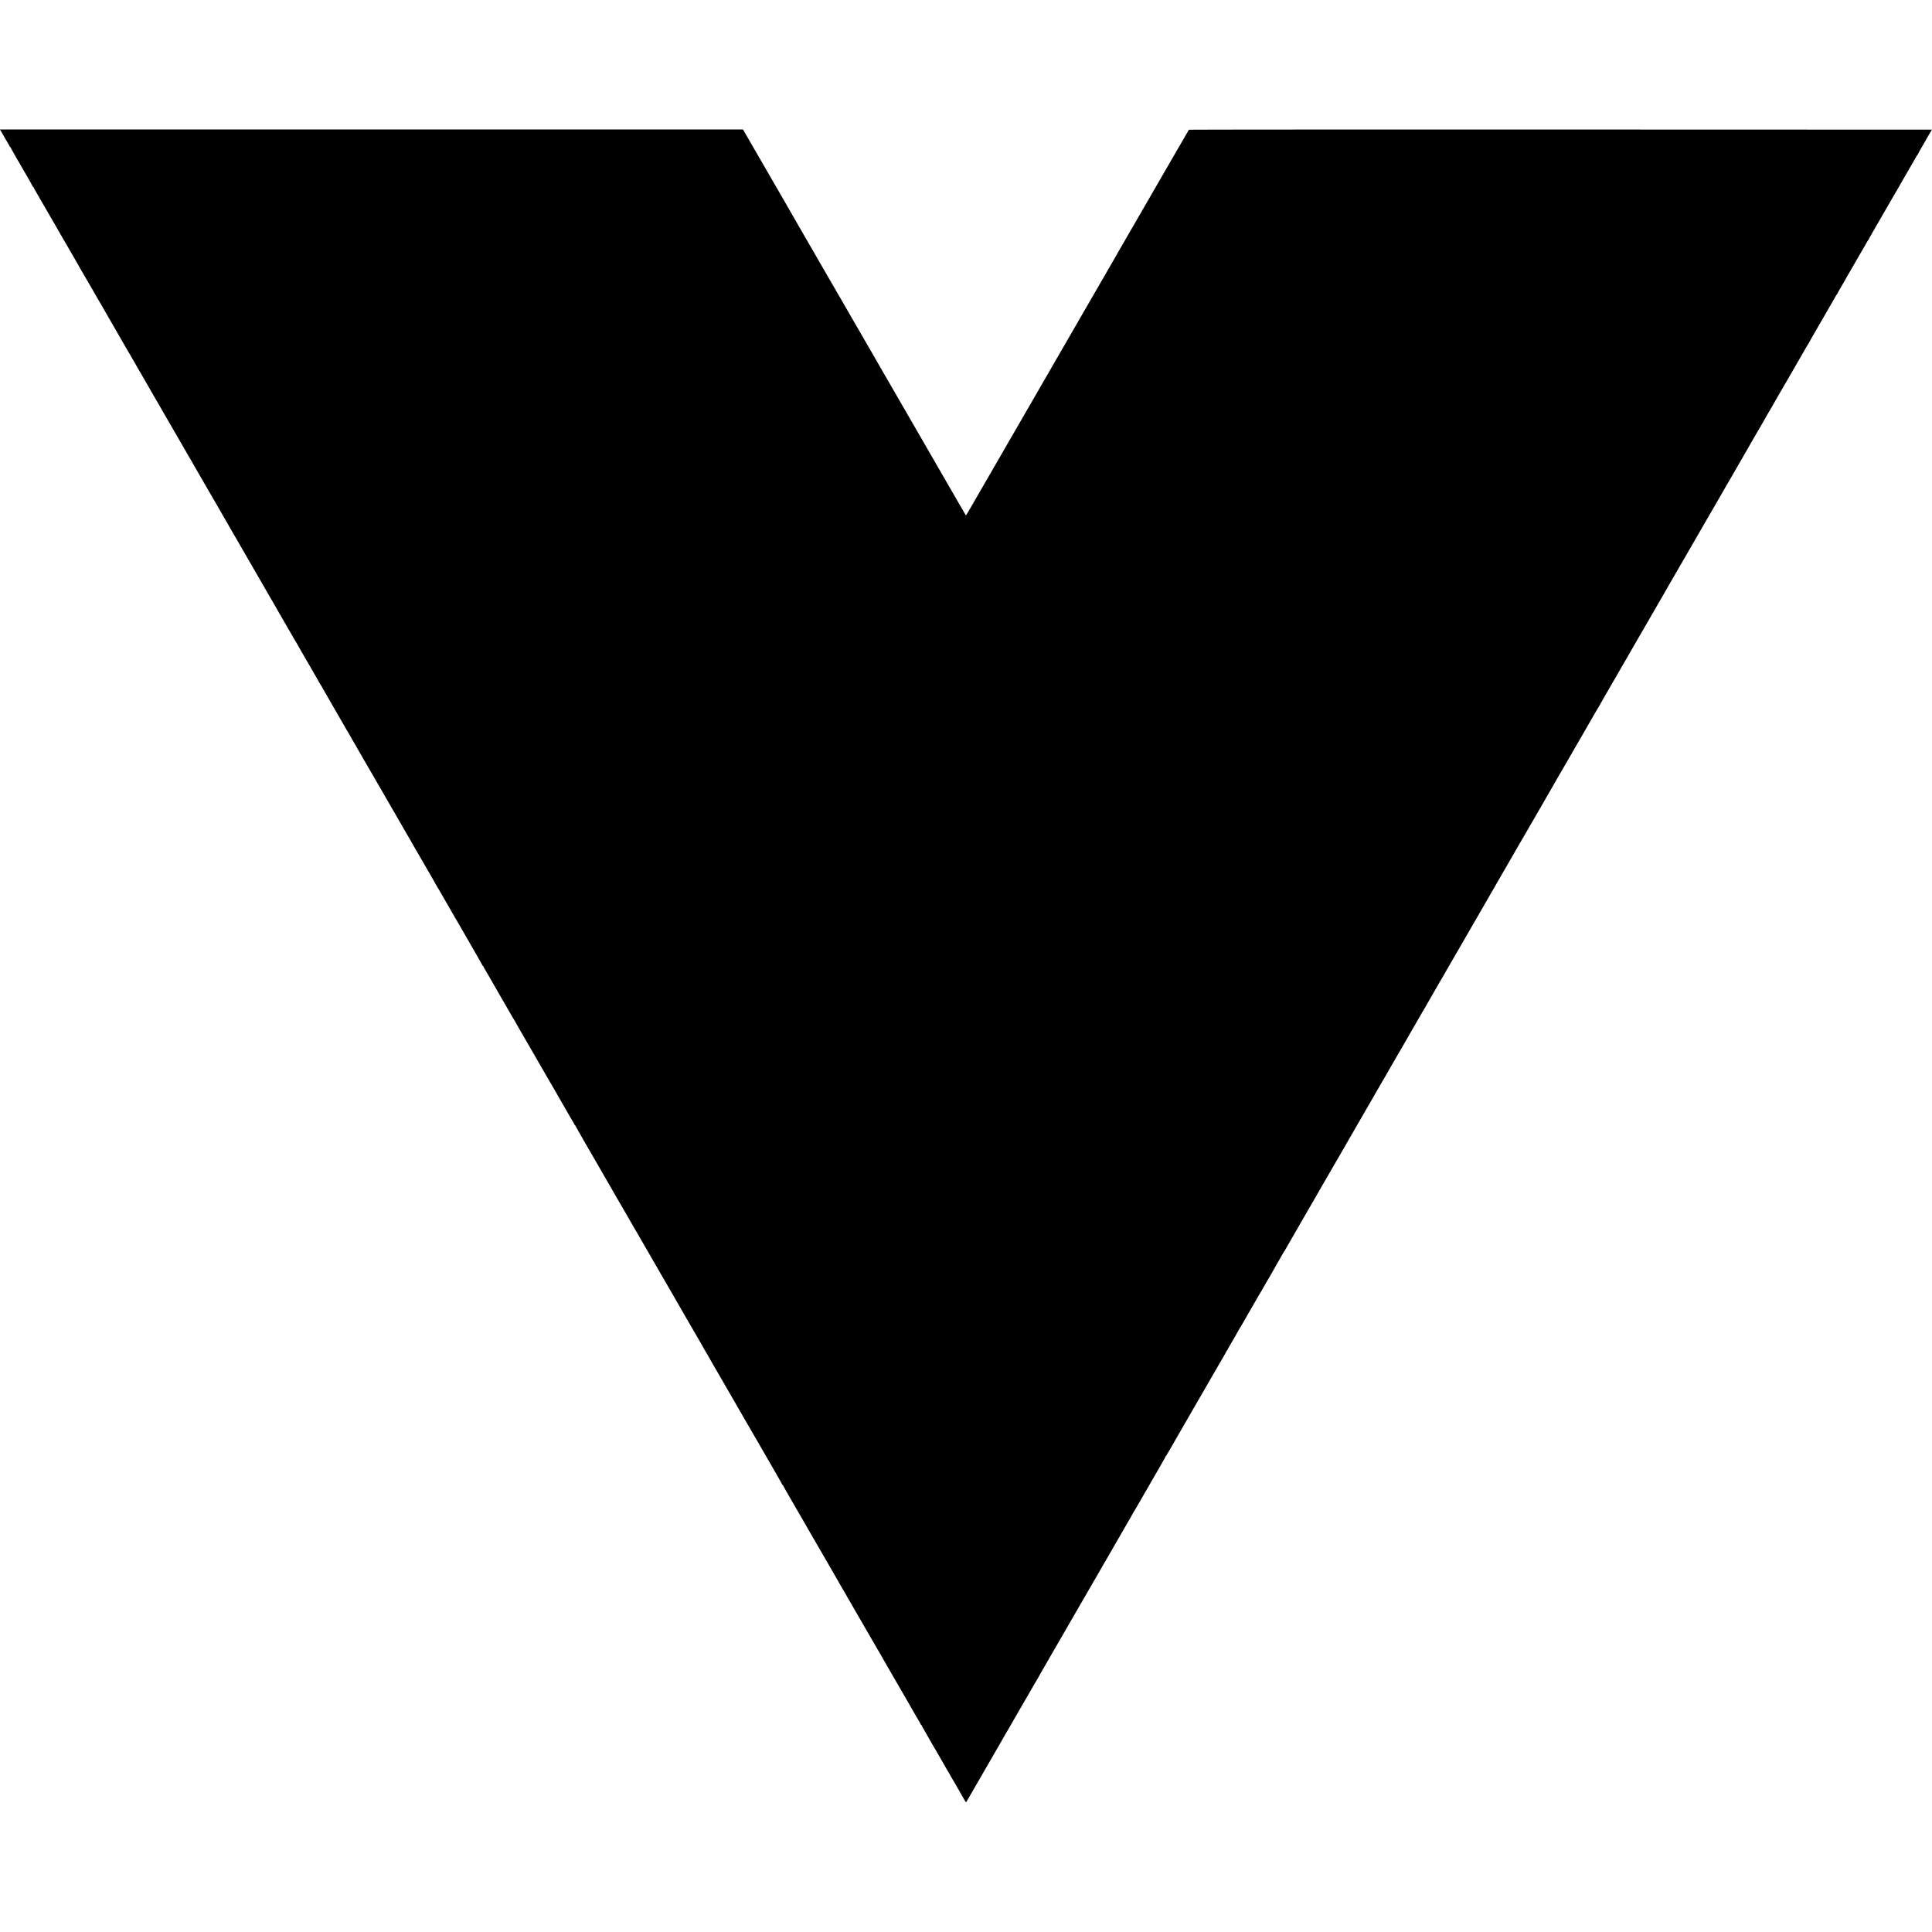
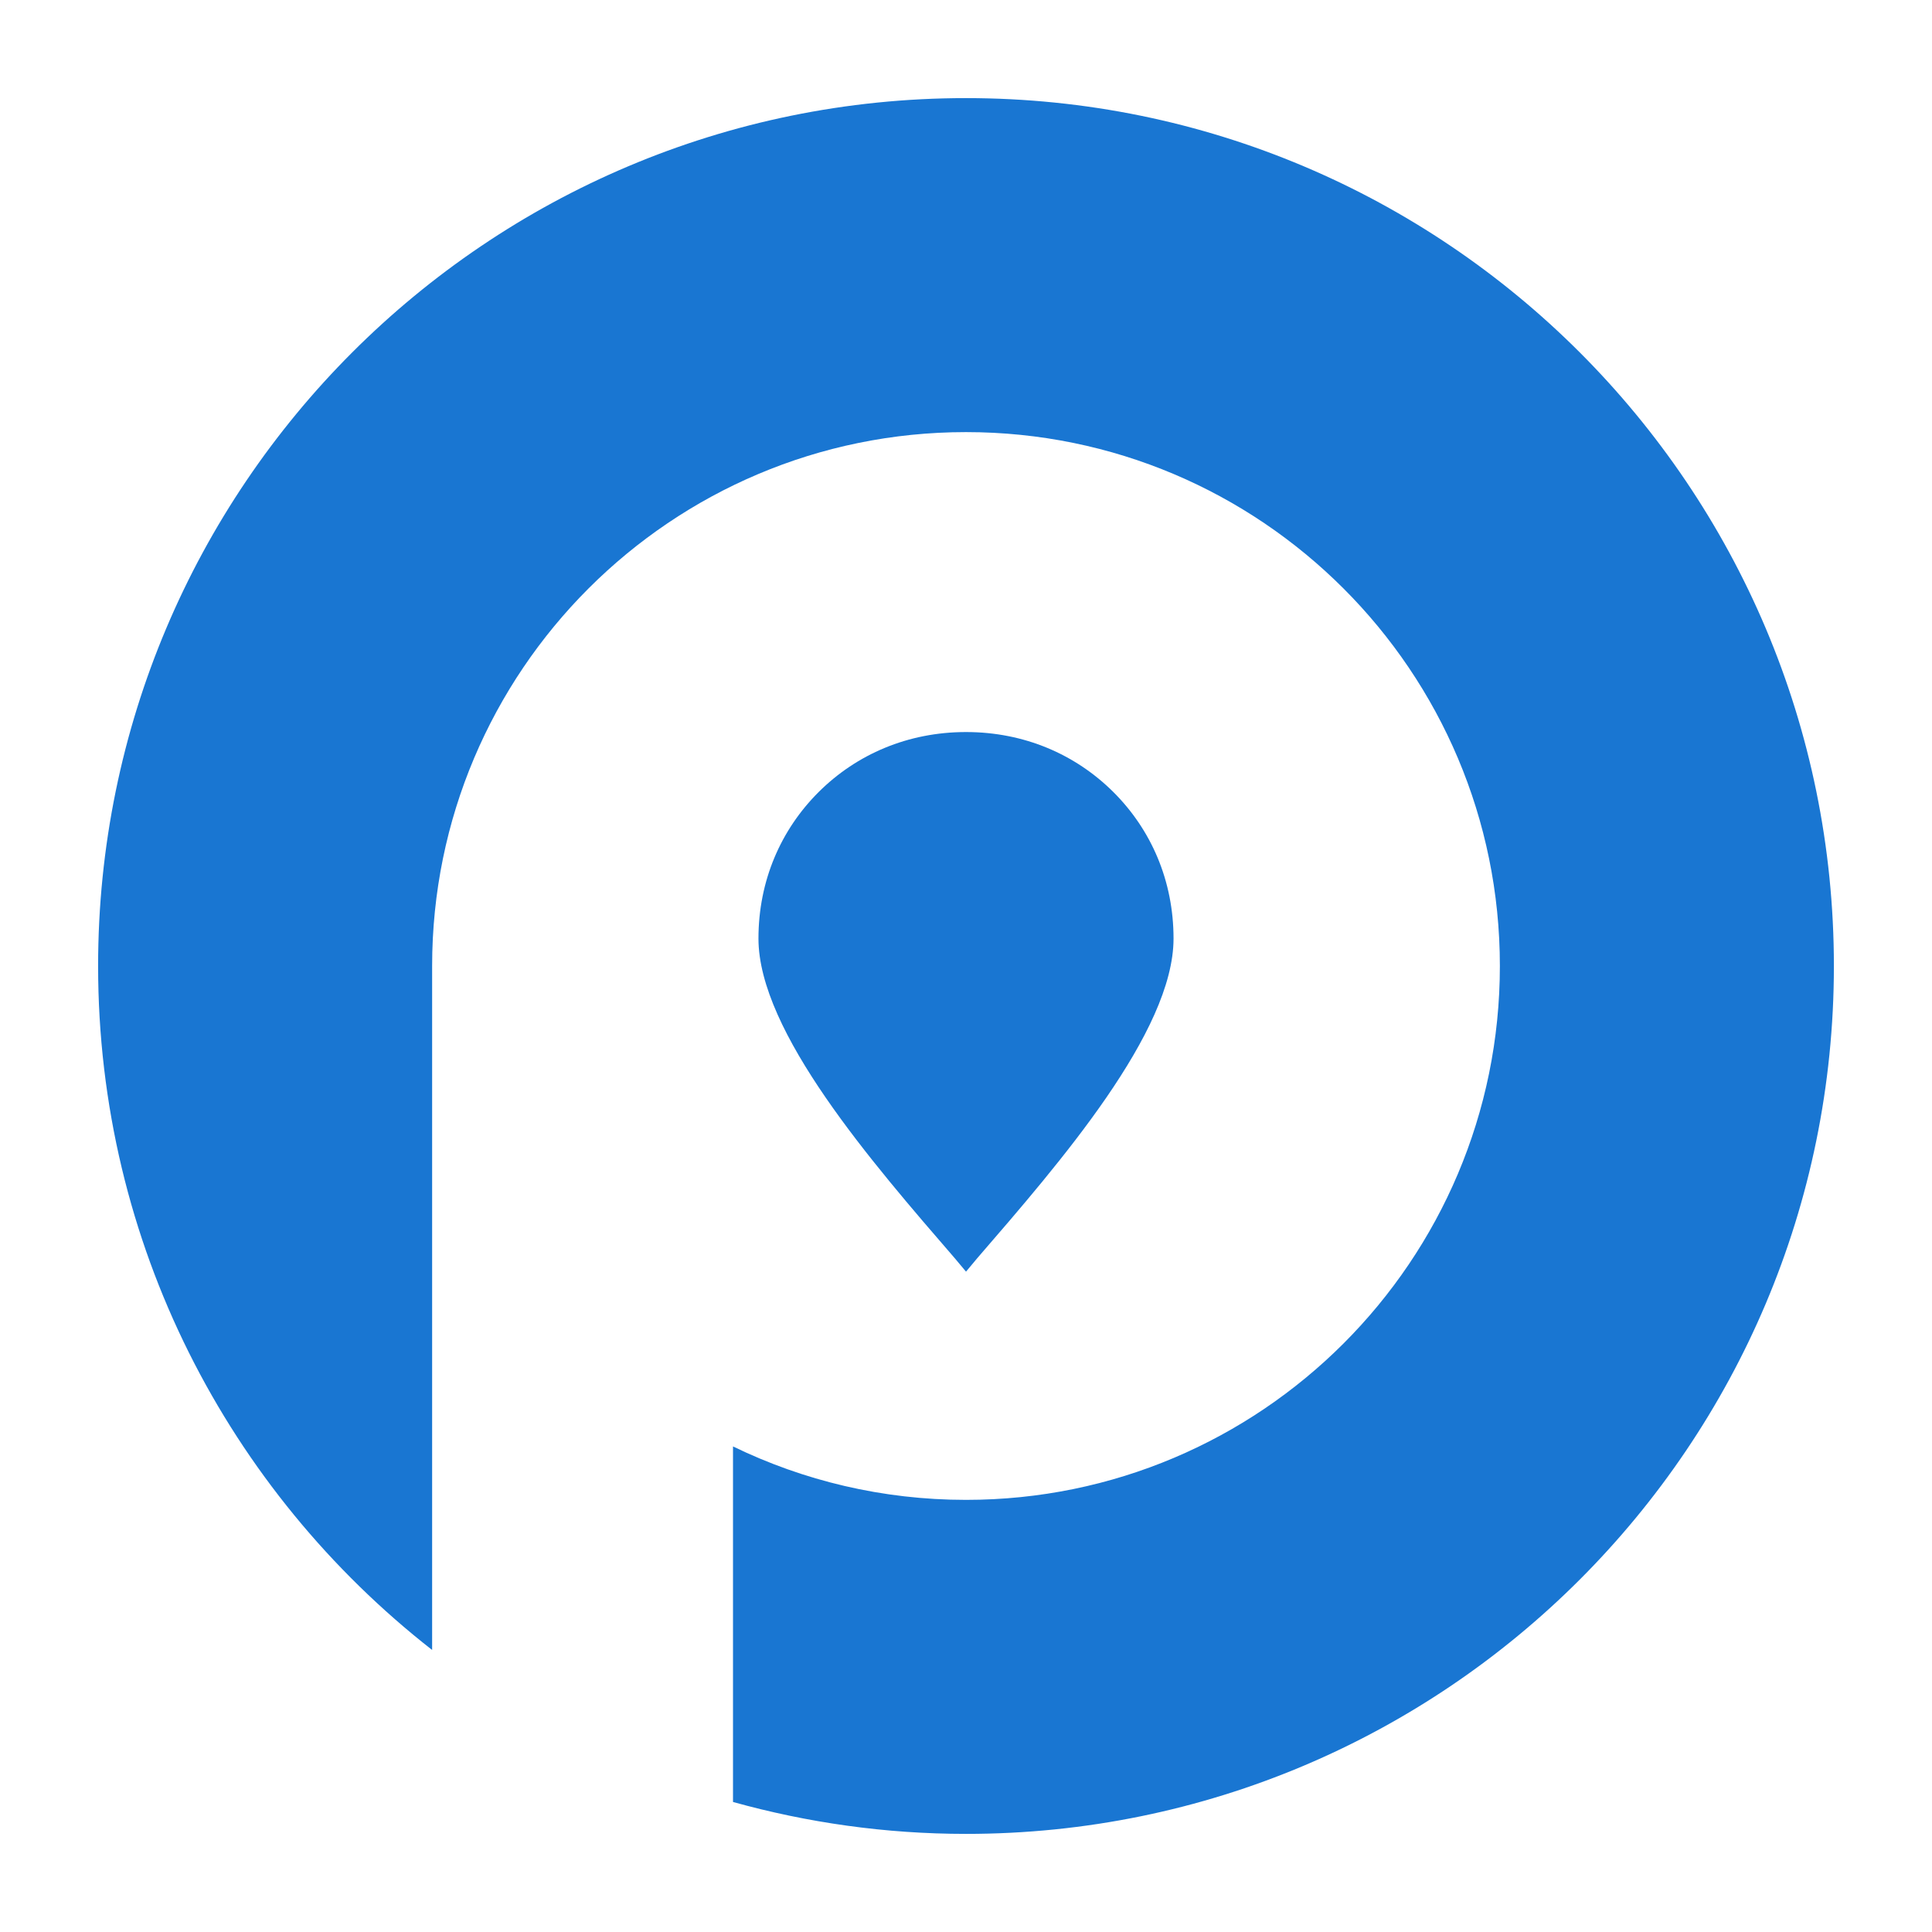
- <svg xmlns="http://www.w3.org/2000/svg" version="1.0" width="16pt" height="16pt" viewBox="0 0 16 16" preserveAspectRatio="xMidYMid meet">
-   <g transform="translate(0,16) scale(0.00032,-0.00032)" fill="#000000" stroke="none">
-     <path d="M18 46618 c45 -75 122 -207 122 -211 0 -2 25 -45 55 -95 30 -50 55 -96 55 -102 0 -5 5 -10 10 -10 6 0 10 -4 10 -9 0 -5 73 -135 161 -288 89 -153 173 -298 187 -323 14 -25 32 -57 41 -72 88 -149 187 -324 189 -335 2 -7 8 -13 13 -13 5 0 9 -4 9 -10 0 -5 46 -89 103 -187 175 -302 490 -846 507 -876 8 -16 20 -36 25 -45 28 -46 290 -498 339 -585 13 -23 74 -129 136 -236 61 -107 123 -215 137 -240 14 -25 29 -50 33 -56 5 -5 23 -37 40 -70 18 -33 38 -67 44 -75 11 -16 21 -33 63 -109 14 -25 29 -50 33 -56 4 -5 21 -35 38 -65 55 -100 261 -455 269 -465 4 -5 14 -21 20 -35 15 -29 41 -75 103 -180 24 -41 52 -88 60 -105 9 -16 57 -100 107 -185 112 -193 362 -626 380 -660 8 -14 23 -38 33 -55 11 -16 23 -37 27 -45 4 -8 26 -46 48 -85 23 -38 53 -90 67 -115 46 -81 64 -113 178 -310 62 -107 121 -210 132 -227 37 -67 56 -99 85 -148 16 -27 32 -57 36 -65 4 -8 15 -27 25 -42 9 -15 53 -89 96 -165 44 -76 177 -307 296 -513 120 -206 268 -463 330 -570 131 -227 117 -203 200 -348 36 -62 73 -125 82 -140 10 -15 21 -34 25 -42 4 -8 20 -37 36 -65 17 -27 38 -65 48 -82 49 -85 64 -111 87 -153 13 -25 28 -49 32 -55 4 -5 78 -134 165 -285 87 -151 166 -288 176 -305 10 -16 26 -43 35 -59 9 -17 125 -217 257 -445 132 -229 253 -441 270 -471 17 -30 45 -79 64 -108 18 -29 33 -54 33 -57 0 -2 20 -37 44 -77 24 -40 123 -212 221 -383 97 -170 190 -330 205 -355 16 -25 39 -65 53 -90 13 -25 81 -144 152 -265 70 -121 137 -238 150 -260 12 -22 37 -65 55 -95 18 -30 43 -73 55 -95 12 -22 48 -85 80 -140 77 -132 163 -280 190 -330 13 -22 71 -123 130 -225 59 -102 116 -199 126 -217 10 -17 29 -50 43 -72 15 -22 26 -43 26 -45 0 -2 27 -50 60 -106 33 -56 60 -103 60 -105 0 -2 55 -98 90 -155 8 -14 182 -316 239 -414 13 -22 45 -79 72 -124 27 -46 49 -86 49 -89 0 -2 14 -24 30 -48 16 -24 30 -46 30 -49 0 -5 74 -135 100 -176 5 -8 24 -42 43 -75 50 -88 58 -101 262 -455 104 -179 199 -345 213 -370 14 -25 28 -49 32 -55 4 -5 17 -26 28 -45 10 -19 62 -109 114 -200 114 -197 133 -230 170 -295 16 -27 33 -57 38 -65 17 -28 96 -165 103 -180 4 -8 16 -28 26 -45 10 -16 77 -131 148 -255 72 -124 181 -313 243 -420 62 -107 121 -209 131 -227 35 -62 323 -560 392 -678 38 -66 83 -145 100 -175 16 -30 33 -59 37 -65 4 -5 17 -27 29 -47 34 -61 56 -100 90 -156 17 -29 31 -55 31 -57 0 -2 17 -32 39 -67 21 -35 134 -229 251 -433 117 -203 235 -407 261 -451 27 -45 49 -85 49 -88 0 -4 8 -19 19 -34 15 -21 200 -341 309 -533 10 -19 33 -58 51 -87 17 -29 31 -54 31 -56 0 -2 25 -44 55 -94 30 -50 55 -95 55 -98 0 -4 6 -15 14 -23 7 -9 27 -41 43 -71 17 -30 170 -297 342 -594 171 -296 311 -542 311 -547 0 -5 5 -9 10 -9 6 0 10 -4 10 -10 0 -5 22 -47 49 -92 27 -46 58 -99 68 -118 24 -43 81 -140 93 -160 5 -8 66 -114 135 -235 69 -121 130 -227 135 -235 12 -21 259 -447 283 -490 10 -19 28 -47 38 -62 11 -14 19 -29 19 -32 0 -3 37 -69 83 -148 99 -170 305 -526 337 -583 13 -22 31 -53 41 -70 11 -16 22 -37 26 -45 7 -14 82 -146 103 -180 14 -24 181 -311 205 -355 13 -22 46 -80 75 -130 29 -49 64 -110 78 -135 14 -25 51 -88 82 -140 31 -52 59 -102 63 -110 4 -8 18 -33 31 -55 205 -353 284 -489 309 -535 17 -30 45 -78 62 -106 18 -28 36 -60 39 -72 4 -12 12 -22 17 -22 5 0 9 -4 9 -10 0 -5 109 -197 241 -427 133 -230 250 -431 259 -448 51 -90 222 -385 280 -485 37 -63 78 -135 92 -160 14 -25 67 -117 118 -205 51 -88 101 -175 111 -193 34 -58 55 -95 149 -257 51 -88 101 -173 110 -190 9 -16 76 -131 147 -255 72 -124 140 -241 151 -260 61 -108 281 -489 355 -615 38 -66 77 -133 87 -150 35 -63 91 -161 100 -175 14 -23 99 -169 128 -220 54 -97 135 -235 142 -245 4 -5 20 -32 35 -60 26 -48 238 -416 276 -480 10 -16 26 -46 37 -65 30 -53 382 -661 403 -695 10 -16 22 -37 26 -45 4 -8 26 -48 50 -88 24 -41 43 -75 43 -77 0 -2 22 -40 50 -85 27 -45 50 -84 50 -86 0 -3 38 -69 83 -147 84 -142 302 -520 340 -587 10 -19 34 -60 52 -90 18 -30 44 -75 57 -100 14 -25 45 -79 70 -120 25 -41 56 -96 70 -121 14 -25 77 -133 138 -240 62 -107 122 -210 132 -229 25 -43 310 -535 337 -581 11 -19 26 -45 34 -59 17 -32 238 -414 266 -460 11 -19 24 -41 28 -49 3 -7 75 -133 160 -278 84 -146 153 -269 153 -274 0 -5 5 -9 10 -9 6 0 10 -4 10 -10 0 -5 82 -150 181 -322 182 -314 201 -346 240 -415 12 -21 80 -139 152 -263 71 -124 141 -245 155 -270 14 -25 28 -49 32 -55 6 -8 145 -248 220 -380 37 -66 209 -362 229 -395 11 -19 24 -42 28 -49 4 -8 67 -118 140 -243 73 -125 133 -230 133 -233 0 -2 15 -28 33 -57 19 -29 47 -78 64 -108 17 -30 53 -93 79 -139 53 -90 82 -141 157 -272 82 -142 115 -199 381 -659 142 -245 268 -463 281 -485 12 -22 71 -125 132 -230 60 -104 172 -298 248 -430 76 -132 146 -253 156 -270 11 -16 22 -36 26 -44 3 -8 30 -54 60 -103 29 -49 53 -91 53 -93 0 -3 18 -34 40 -70 22 -36 40 -67 40 -69 0 -2 37 -66 81 -142 45 -77 98 -168 119 -204 20 -36 47 -81 58 -100 12 -19 27 -47 33 -62 6 -16 15 -28 20 -28 5 0 9 -4 9 -9 0 -6 63 -118 140 -251 77 -133 140 -243 140 -245 0 -2 18 -33 41 -70 22 -37 49 -83 60 -101 10 -19 29 -51 40 -71 25 -45 109 -189 126 -218 7 -11 17 -29 22 -40 6 -11 22 -38 35 -60 14 -22 37 -62 52 -90 14 -27 35 -62 45 -77 11 -14 19 -29 19 -32 0 -3 18 -35 40 -71 22 -36 40 -67 40 -69 0 -2 19 -35 42 -72 23 -38 55 -94 72 -124 26 -47 139 -244 171 -298 6 -9 21 -36 34 -60 28 -48 37 -51 51 -19 6 12 19 36 29 52 10 17 27 46 38 65 11 19 104 181 208 360 103 179 199 345 213 370 14 25 42 74 64 109 21 34 38 65 38 67 0 2 18 33 40 69 22 36 40 67 40 69 0 3 177 310 199 346 16 26 136 234 140 244 2 5 25 44 52 88 27 44 49 81 49 84 0 2 18 34 40 70 22 36 40 67 40 69 0 2 20 36 43 77 35 58 169 289 297 513 9 17 50 86 90 155 40 69 86 150 103 180 16 30 35 62 41 70 6 8 16 24 22 35 35 64 72 129 167 293 59 100 116 199 127 220 11 20 30 53 41 72 43 72 1070 1850 1121 1940 14 25 65 113 113 195 48 83 96 166 107 185 10 19 28 50 38 68 11 18 73 124 137 235 64 111 175 303 246 427 71 124 173 299 225 390 52 91 116 202 143 248 27 45 49 85 49 89 0 4 6 14 14 22 7 9 28 43 46 76 26 47 251 436 378 655 11 19 29 51 40 70 11 19 101 176 201 348 99 172 181 317 181 323 0 5 5 9 10 9 6 0 10 5 10 11 0 6 8 23 18 37 11 15 32 52 49 82 16 30 130 228 253 440 122 212 234 405 248 430 13 25 39 70 57 100 39 65 69 117 130 225 25 44 50 87 55 95 12 19 78 134 220 380 61 107 129 224 150 260 161 277 222 382 246 425 15 28 47 83 71 123 24 41 43 78 43 83 0 5 4 9 8 9 4 0 13 12 19 28 7 15 23 45 36 67 66 110 277 478 277 483 0 3 6 13 14 21 7 9 27 41 43 71 17 30 45 80 63 110 34 57 375 649 394 685 6 11 16 27 22 35 6 8 26 42 44 75 18 33 41 74 51 90 10 17 24 41 32 55 54 97 72 128 88 152 11 14 19 28 19 30 0 3 79 141 175 308 96 167 175 305 175 308 0 3 6 13 14 21 7 9 26 39 41 66 33 60 276 483 338 587 24 40 46 80 50 88 4 8 13 24 20 35 14 23 95 163 125 215 11 19 52 91 92 160 40 69 80 139 90 155 9 17 103 179 207 360 105 182 200 346 211 365 103 181 463 802 489 845 7 11 15 27 19 35 4 8 29 51 55 95 64 110 828 1433 848 1470 9 17 24 41 33 55 9 14 29 48 45 77 15 28 52 93 82 145 30 51 62 107 71 123 17 30 231 398 400 690 51 88 103 179 115 202 12 23 26 48 32 55 6 7 24 38 40 68 17 30 61 107 98 170 37 63 84 144 103 180 19 36 41 72 48 81 8 8 14 18 14 21 0 4 27 51 59 106 32 55 72 124 89 154 16 29 71 125 122 213 51 88 104 180 118 205 13 25 28 50 32 55 4 6 17 26 28 45 11 19 45 80 77 135 31 55 66 116 77 135 11 19 88 152 171 295 401 694 620 1072 650 1125 11 19 87 152 170 295 83 143 158 273 166 288 9 16 21 36 26 45 6 9 31 52 55 96 25 43 54 94 66 115 11 20 95 164 186 321 91 157 173 299 182 315 9 17 26 46 37 65 12 19 66 114 121 210 56 96 108 186 117 200 8 14 24 40 34 59 24 45 383 664 412 713 5 9 17 29 26 45 15 28 120 210 241 419 36 61 68 117 72 125 4 8 12 23 19 34 35 57 245 420 262 453 11 20 35 61 53 90 17 29 32 54 32 56 0 3 28 51 62 108 33 57 70 119 80 138 10 19 23 42 28 50 5 8 32 53 59 100 27 47 149 258 271 470 122 212 234 405 248 430 30 53 62 108 80 135 6 11 15 27 19 35 4 8 85 150 181 315 96 165 187 323 202 350 31 56 116 202 130 225 5 8 25 42 43 75 19 33 92 159 162 280 149 257 157 271 202 350 19 33 38 67 43 75 9 14 228 392 275 475 12 22 55 96 95 165 40 69 80 139 90 155 24 42 202 350 221 383 9 15 27 47 41 72 14 25 75 131 136 236 61 106 121 210 134 232 99 172 271 470 279 482 5 8 23 40 40 70 18 30 81 141 142 245 60 105 121 210 135 235 14 25 71 124 127 220 56 96 143 247 194 335 51 88 96 167 102 175 14 24 180 311 204 355 23 43 340 590 356 615 5 8 50 87 101 175 171 301 517 898 582 1008 25 43 46 81 46 83 0 2 12 23 27 47 14 23 40 67 56 97 16 30 35 62 42 70 7 8 15 22 18 30 4 8 20 38 37 65 16 28 33 57 37 65 6 12 111 196 143 250 5 8 55 95 112 193 57 98 113 195 126 215 12 20 27 46 32 57 6 11 14 27 20 35 5 8 76 130 156 270 80 140 165 287 187 325 23 39 52 90 66 115 13 25 30 52 37 61 8 8 14 18 14 21 0 4 41 77 92 165 50 87 175 302 276 478 101 176 208 360 236 408 28 49 67 117 86 152 19 35 41 70 48 77 6 6 12 15 12 19 0 7 124 224 167 291 12 21 23 40 23 42 0 2 21 40 46 83 26 43 55 92 64 109 54 95 327 568 354 614 19 30 45 75 59 100 71 128 82 145 89 148 4 2 8 8 8 13 0 5 42 82 94 172 311 538 496 858 518 897 14 25 40 70 58 100 18 30 42 71 53 90 10 19 79 139 152 265 73 127 142 246 153 265 10 19 43 76 72 125 29 50 63 108 75 130 65 116 80 140 87 143 4 2 8 8 8 12 0 8 114 212 140 250 6 8 14 24 20 35 5 11 54 97 108 190 l100 170 -9611 3 c-5286 1 -9614 -1 -9618 -5 -5 -6 -419 -719 -619 -1068 -89 -155 -267 -463 -323 -560 -38 -66 -81 -140 -95 -165 -31 -56 -263 -457 -526 -910 -110 -190 -224 -388 -254 -440 -29 -52 -61 -109 -71 -125 -23 -39 -243 -420 -268 -465 -11 -19 -204 -352 -428 -740 -224 -388 -477 -826 -563 -975 -85 -148 -185 -322 -222 -385 -37 -63 -120 -207 -185 -320 -65 -113 -177 -306 -248 -430 -72 -124 -172 -297 -222 -385 -51 -88 -142 -245 -202 -350 -131 -226 -247 -427 -408 -705 -65 -113 -249 -432 -410 -710 -160 -278 -388 -673 -506 -877 -118 -205 -216 -373 -219 -373 -3 0 -52 82 -109 183 -58 100 -144 250 -192 332 -95 164 -402 696 -647 1120 -85 149 -228 396 -317 550 -212 365 -982 1700 -1008 1745 -10 19 -43 76 -72 125 -29 50 -64 110 -77 135 -14 25 -63 110 -110 190 -47 80 -96 165 -110 190 -14 25 -99 171 -188 325 -89 154 -174 300 -188 325 -13 25 -64 113 -112 195 -48 83 -140 242 -205 355 -65 113 -183 317 -263 454 -79 137 -152 264 -163 282 -50 89 -335 583 -354 614 -12 19 -34 58 -50 85 -15 28 -129 226 -253 440 -124 215 -235 408 -247 430 -12 22 -69 121 -127 220 -58 99 -226 389 -373 645 -148 256 -324 561 -392 678 -67 117 -134 232 -147 255 -13 23 -33 59 -46 80 l-22 37 -9615 0 -9615 0 20 -32z" />
+ <svg xmlns="http://www.w3.org/2000/svg" width="512px" height="512px" viewBox="0 0 512 512" version="1.1">
+   <g id="android-chrome-512x512" stroke="none" stroke-width="1" fill="none" fill-rule="evenodd">
+     <g id="logo-typo-dark" transform="translate(26, 26)" fill="#1976D2">
+       <path d="M230,0 C102.976,0 0,102.977 0,230.003 C0,303.648 34.665,369.161 88.518,411.258 L88.518,230.003 C88.518,151.867 151.859,88.513 230,88.513 C308.141,88.513 371.482,151.867 371.482,230.003 C371.482,308.139 308.141,371.481 230,371.481 C207.861,371.481 186.912,366.386 168.254,357.319 L168.254,451.543 C187.909,457.014 208.601,460 230,460 C357.024,460 460,357.017 460,230.003 C460,102.977 357.024,0 230,0" id="Fill-1" />
+       <path d="M230.003,311 L232.952,307.467 C254.842,282.158 285,247.448 285,222.726 C285,207.428 279.085,193.89 269.042,183.885 C258.976,173.88 245.383,168 230.003,168 C214.623,168 201.018,173.88 190.964,183.885 C180.921,193.89 175,207.428 175,222.726 C175,247.448 205.164,282.158 227.043,307.467 L230.003,311" id="Fill-10" />
+     </g>
  </g>
</svg>
